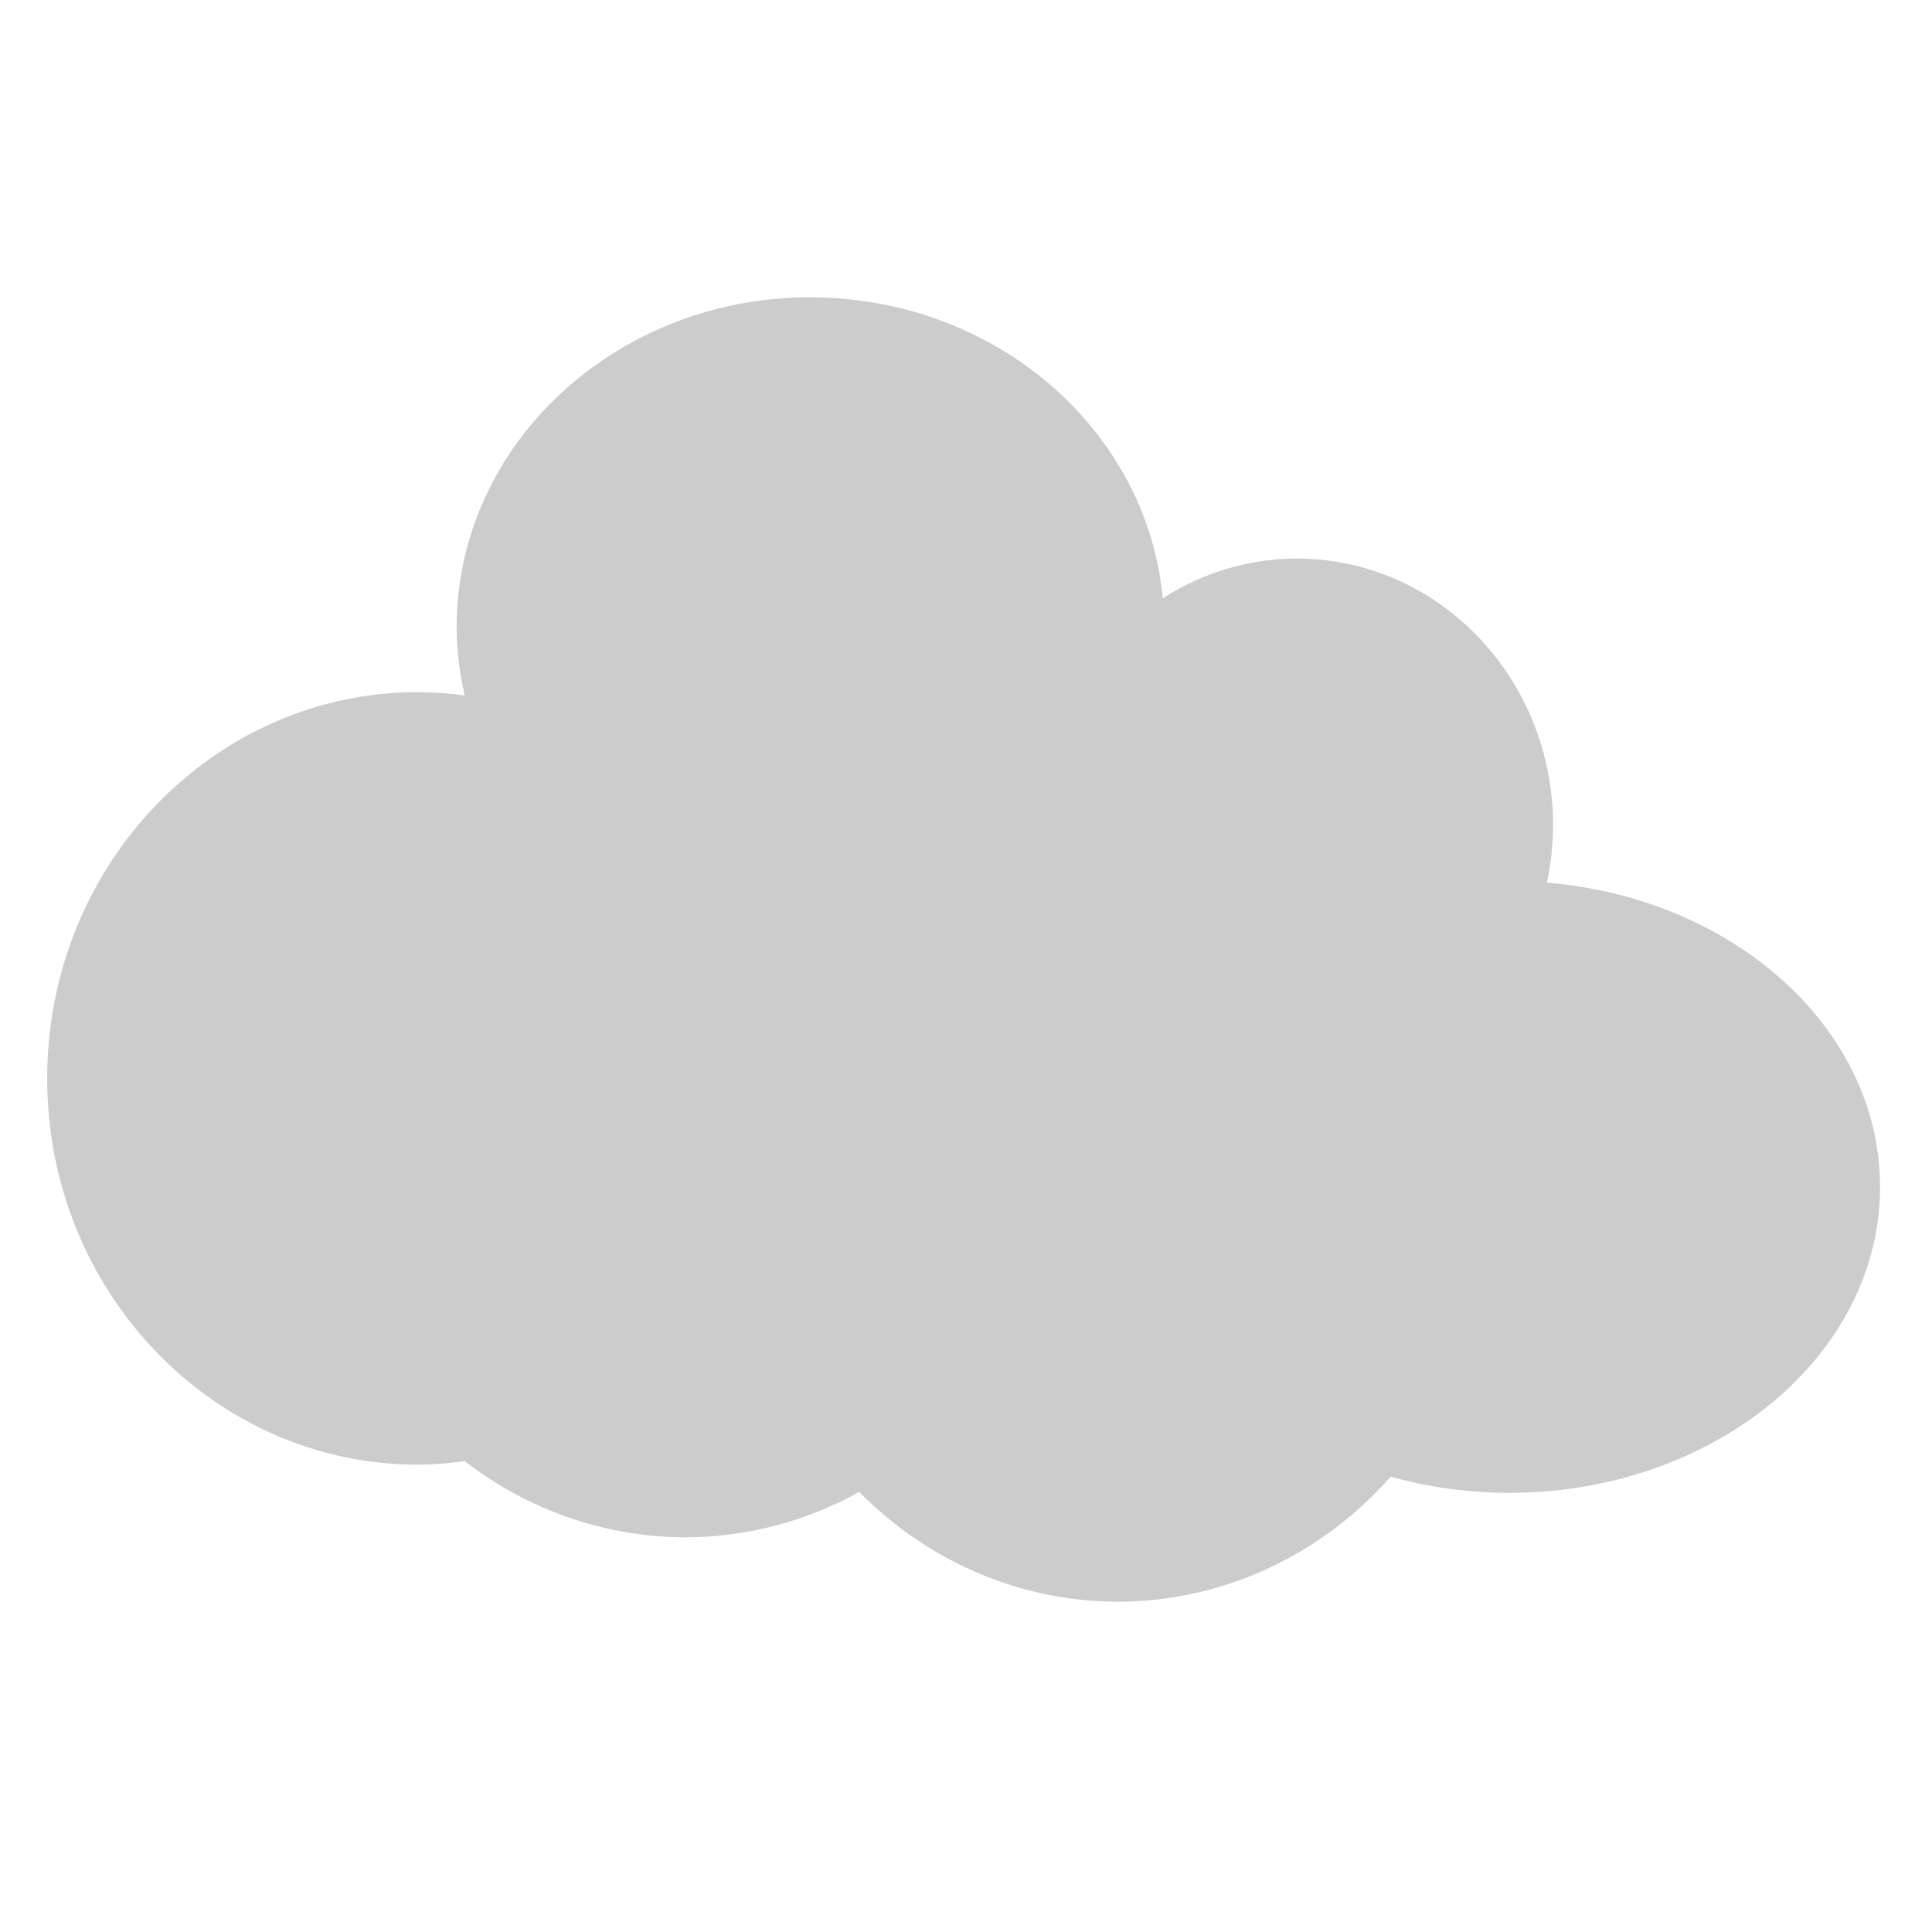
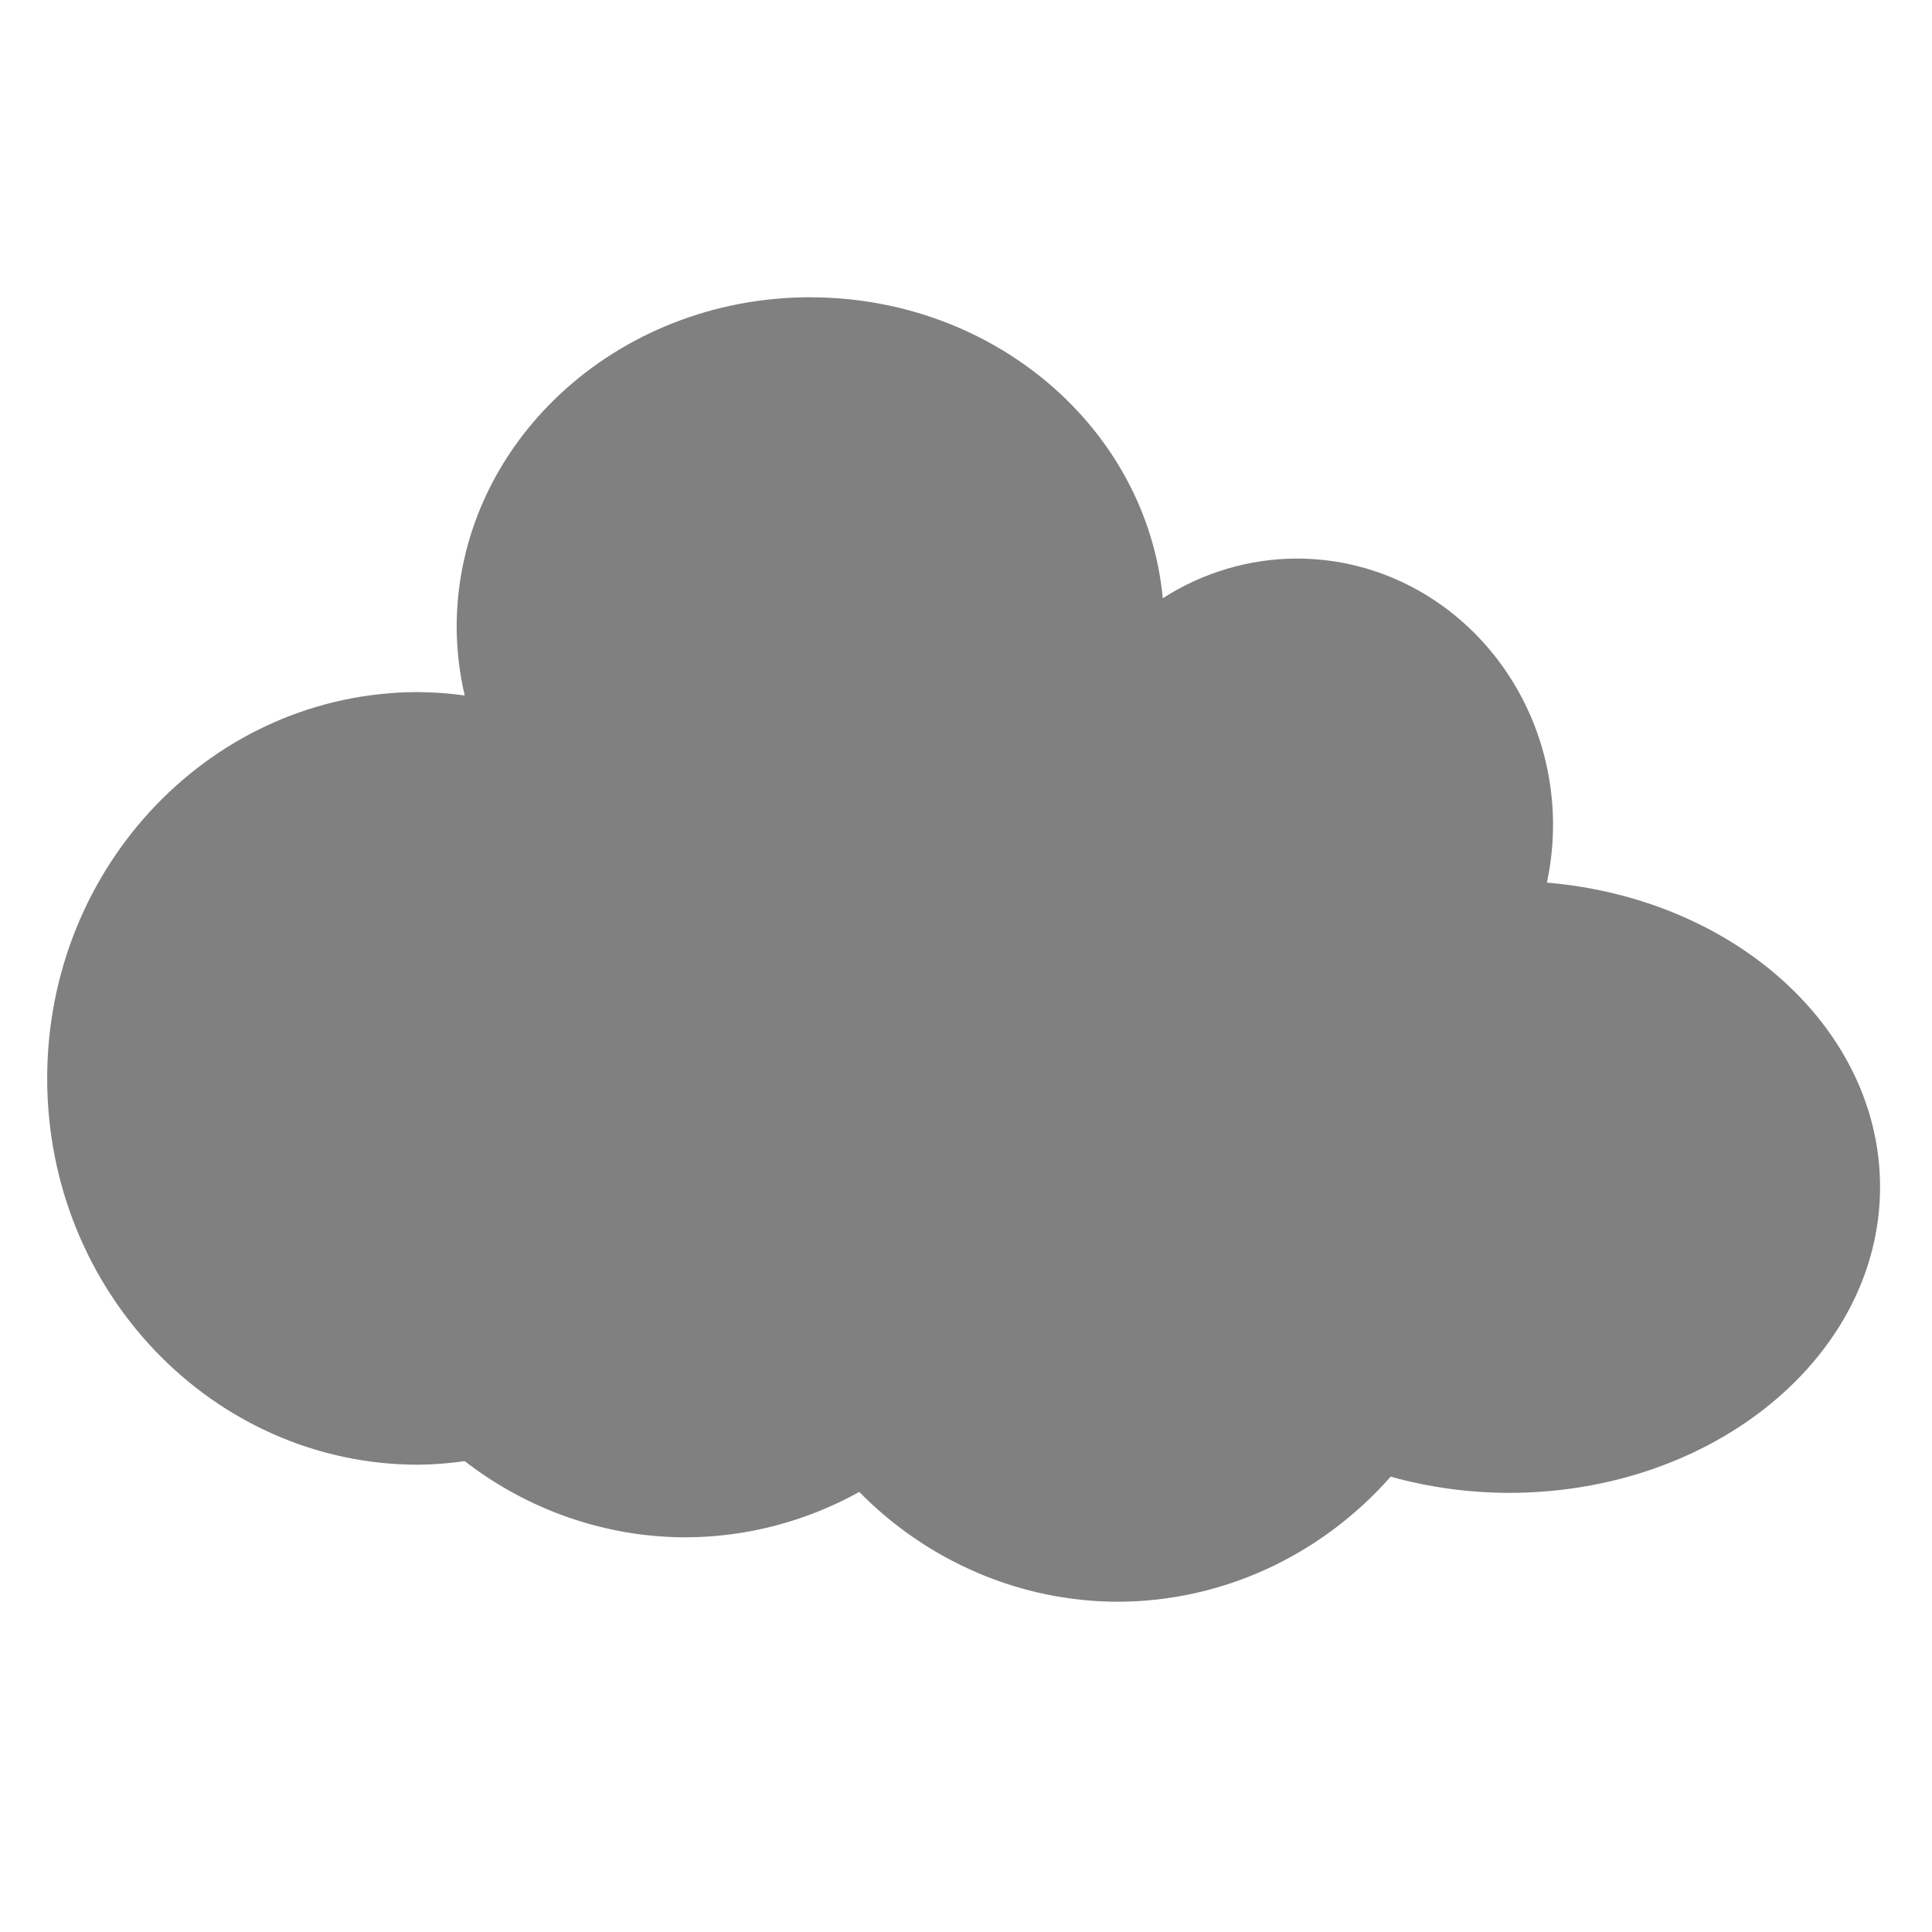
<svg xmlns="http://www.w3.org/2000/svg" width="65mm" height="65mm" viewBox="0 0 65 65" version="1.1" id="svg4644">
  <defs id="defs4638" />
  <g id="layer1" transform="translate(-76.18243,-139.6264)">
-     <path style="fill:#cccccc;stroke:none;stroke-width:2.049;stroke-linecap:round;stroke-miterlimit:4;stroke-dasharray:none;stroke-opacity:1" d="m 103.452,149.627 a 11.906,11.104 0 0 0 -11.906,11.104 11.906,11.104 0 0 0 0.271,2.294 12.486,12.997 0 0 0 -1.561,-0.114 12.486,12.997 0 0 0 -12.486,12.997 12.486,12.997 0 0 0 12.486,12.997 12.486,12.997 0 0 0 1.561,-0.12 12.486,12.997 0 0 0 7.42,2.563 12.486,12.997 0 0 0 5.854,-1.527 12.486,12.997 0 0 0 8.701,3.694 12.486,12.997 0 0 0 9.178,-4.208 12.486,10.293 0 0 0 3.979,0.545 12.486,10.293 0 0 0 12.486,-10.293 12.486,10.293 0 0 0 -11.209,-10.238 8.621,8.974 0 0 0 0.207,-1.928 8.621,8.974 0 0 0 -8.621,-8.974 8.621,8.974 0 0 0 -4.509,1.334 11.906,11.104 0 0 0 -11.851,-10.124 z" id="path4727" />
+     <path style="fill:#808080;stroke:none;stroke-width:2.049;stroke-linecap:round;stroke-miterlimit:4;stroke-dasharray:none;stroke-opacity:1;fill-opacity:1" d="m 103.452,149.627 a 11.906,11.104 0 0 0 -11.906,11.104 11.906,11.104 0 0 0 0.271,2.294 12.486,12.997 0 0 0 -1.561,-0.114 12.486,12.997 0 0 0 -12.486,12.997 12.486,12.997 0 0 0 12.486,12.997 12.486,12.997 0 0 0 1.561,-0.12 12.486,12.997 0 0 0 7.42,2.563 12.486,12.997 0 0 0 5.854,-1.527 12.486,12.997 0 0 0 8.701,3.694 12.486,12.997 0 0 0 9.178,-4.208 12.486,10.293 0 0 0 3.979,0.545 12.486,10.293 0 0 0 12.486,-10.293 12.486,10.293 0 0 0 -11.209,-10.238 8.621,8.974 0 0 0 0.207,-1.928 8.621,8.974 0 0 0 -8.621,-8.974 8.621,8.974 0 0 0 -4.509,1.334 11.906,11.104 0 0 0 -11.851,-10.124 z" id="path4727" />
  </g>
</svg>
